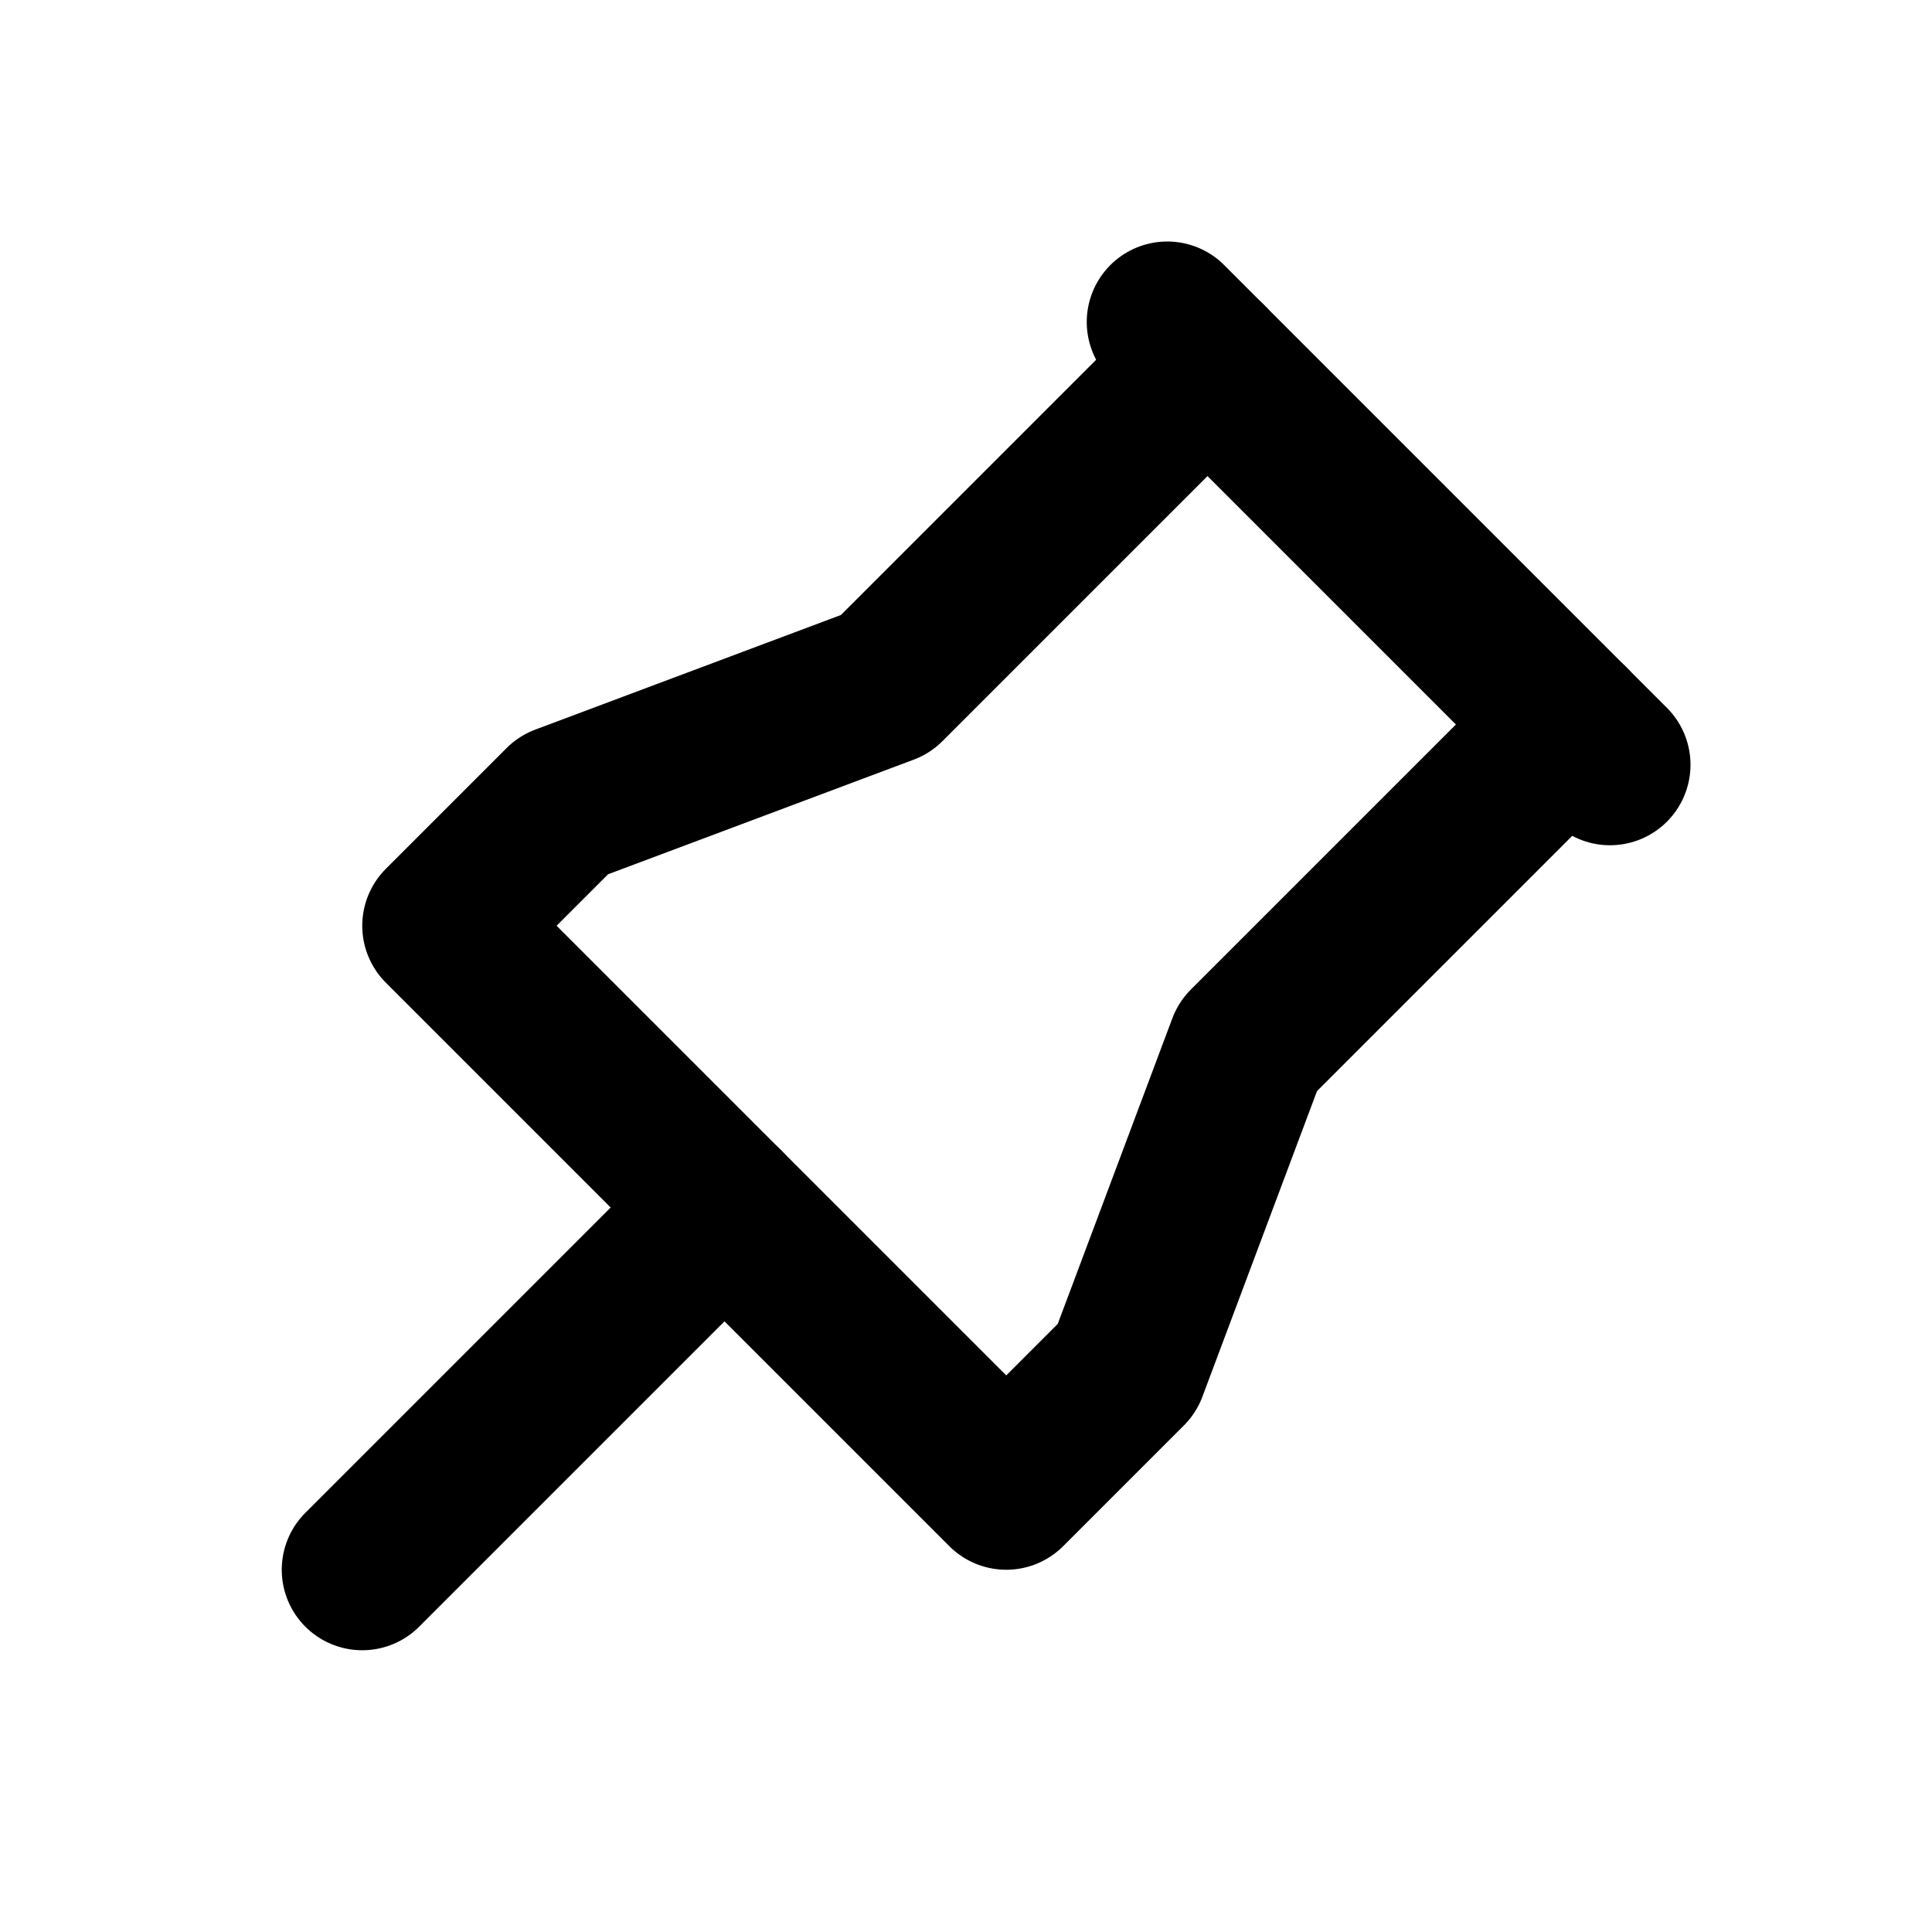
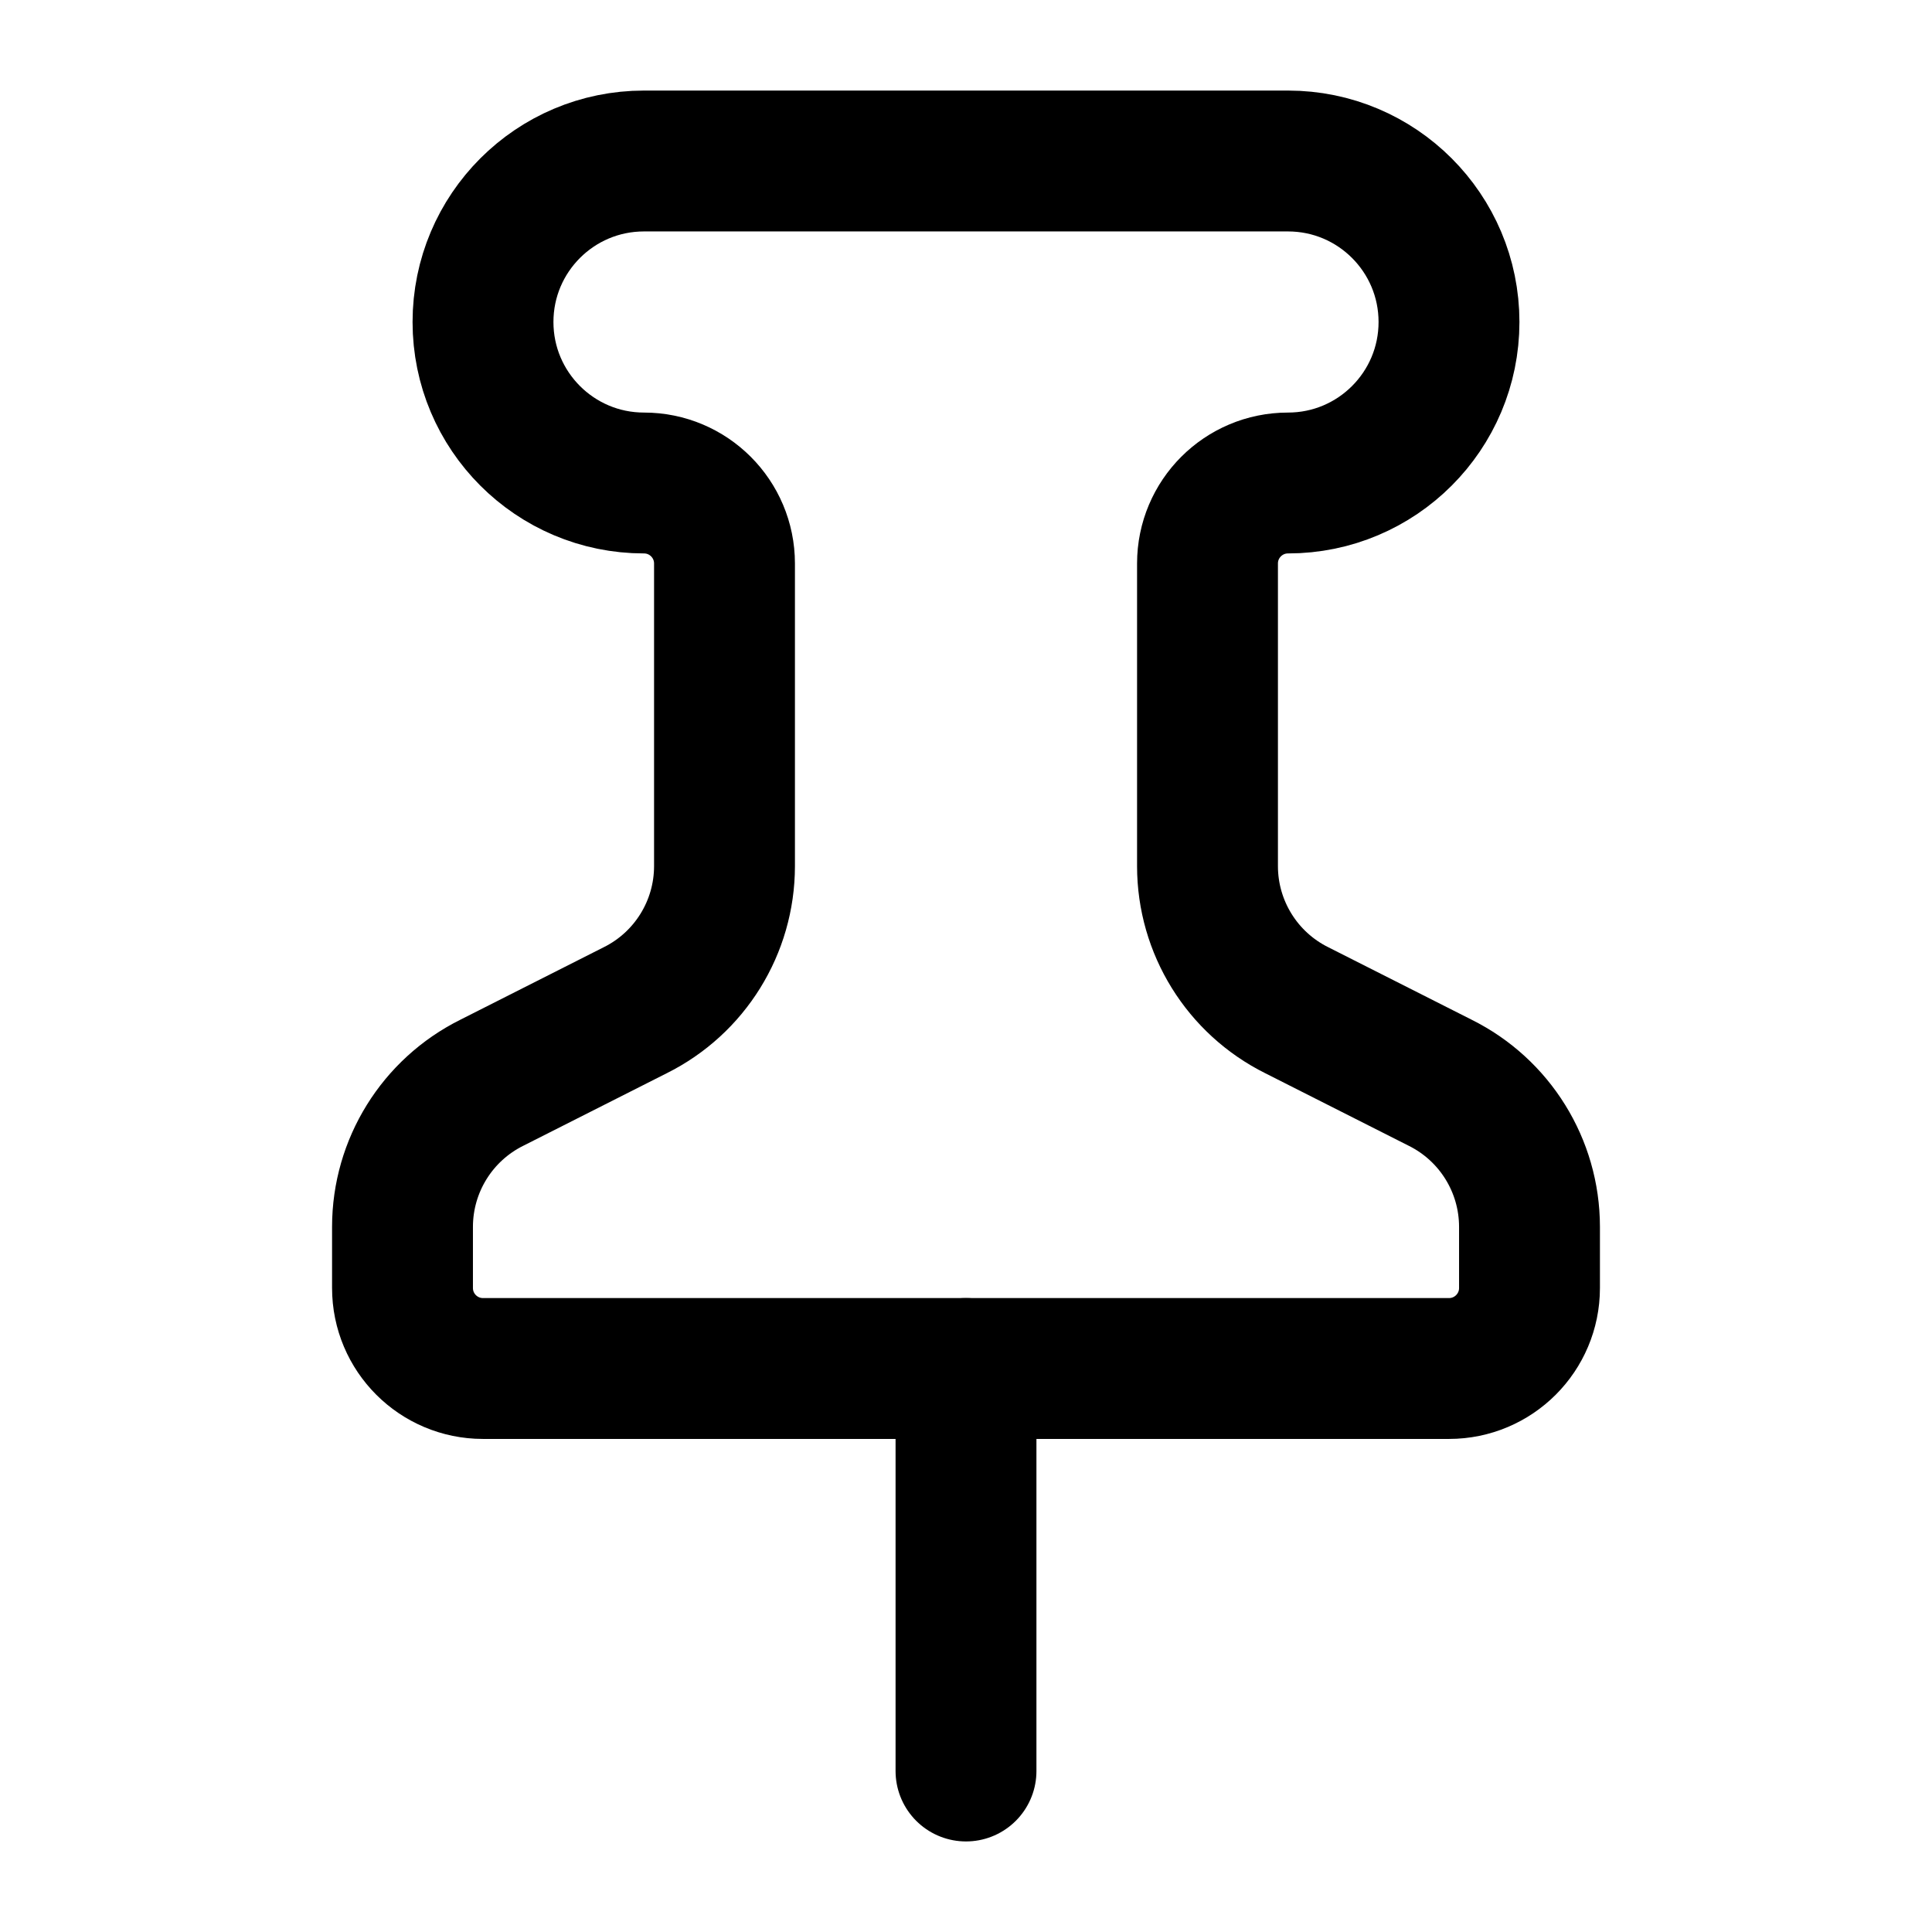
- <svg xmlns="http://www.w3.org/2000/svg" width="24" height="24" viewBox="0 0 24 24" fill="none" stroke="currentColor" stroke-width="2" stroke-linecap="round" stroke-linejoin="round" class="icon icon-tabler icons-tabler-outline icon-tabler-pin">
-   <path stroke="none" d="M0 0h24v24H0z" fill="none" />
-   <path d="M15 4.5l-4 4l-4 1.5l-1.5 1.5l7 7l1.5 -1.5l1.5 -4l4 -4" />
-   <path d="M9 15l-4.5 4.5" />
-   <path d="M14.5 4l5.5 5.5" />
+ <svg xmlns="http://www.w3.org/2000/svg" class="lucide lucide-pin" width="24" height="24" viewBox="0 0 24 24" fill="none" stroke="currentColor" stroke-width="1.75" stroke-linecap="round" stroke-linejoin="round">
+   <path d="M12 17v5" />
+   <path d="M9 10.76a2 2 0 0 1-1.11 1.79l-1.78.9A2 2 0 0 0 5 15.24V16a1 1 0 0 0 1 1h12a1 1 0 0 0 1-1v-.76a2 2 0 0 0-1.11-1.79l-1.78-.9A2 2 0 0 1 15 10.76V7a1 1 0 0 1 1-1 2 2 0 0 0 0-4H8a2 2 0 0 0 0 4 1 1 0 0 1 1 1z" />
</svg>
